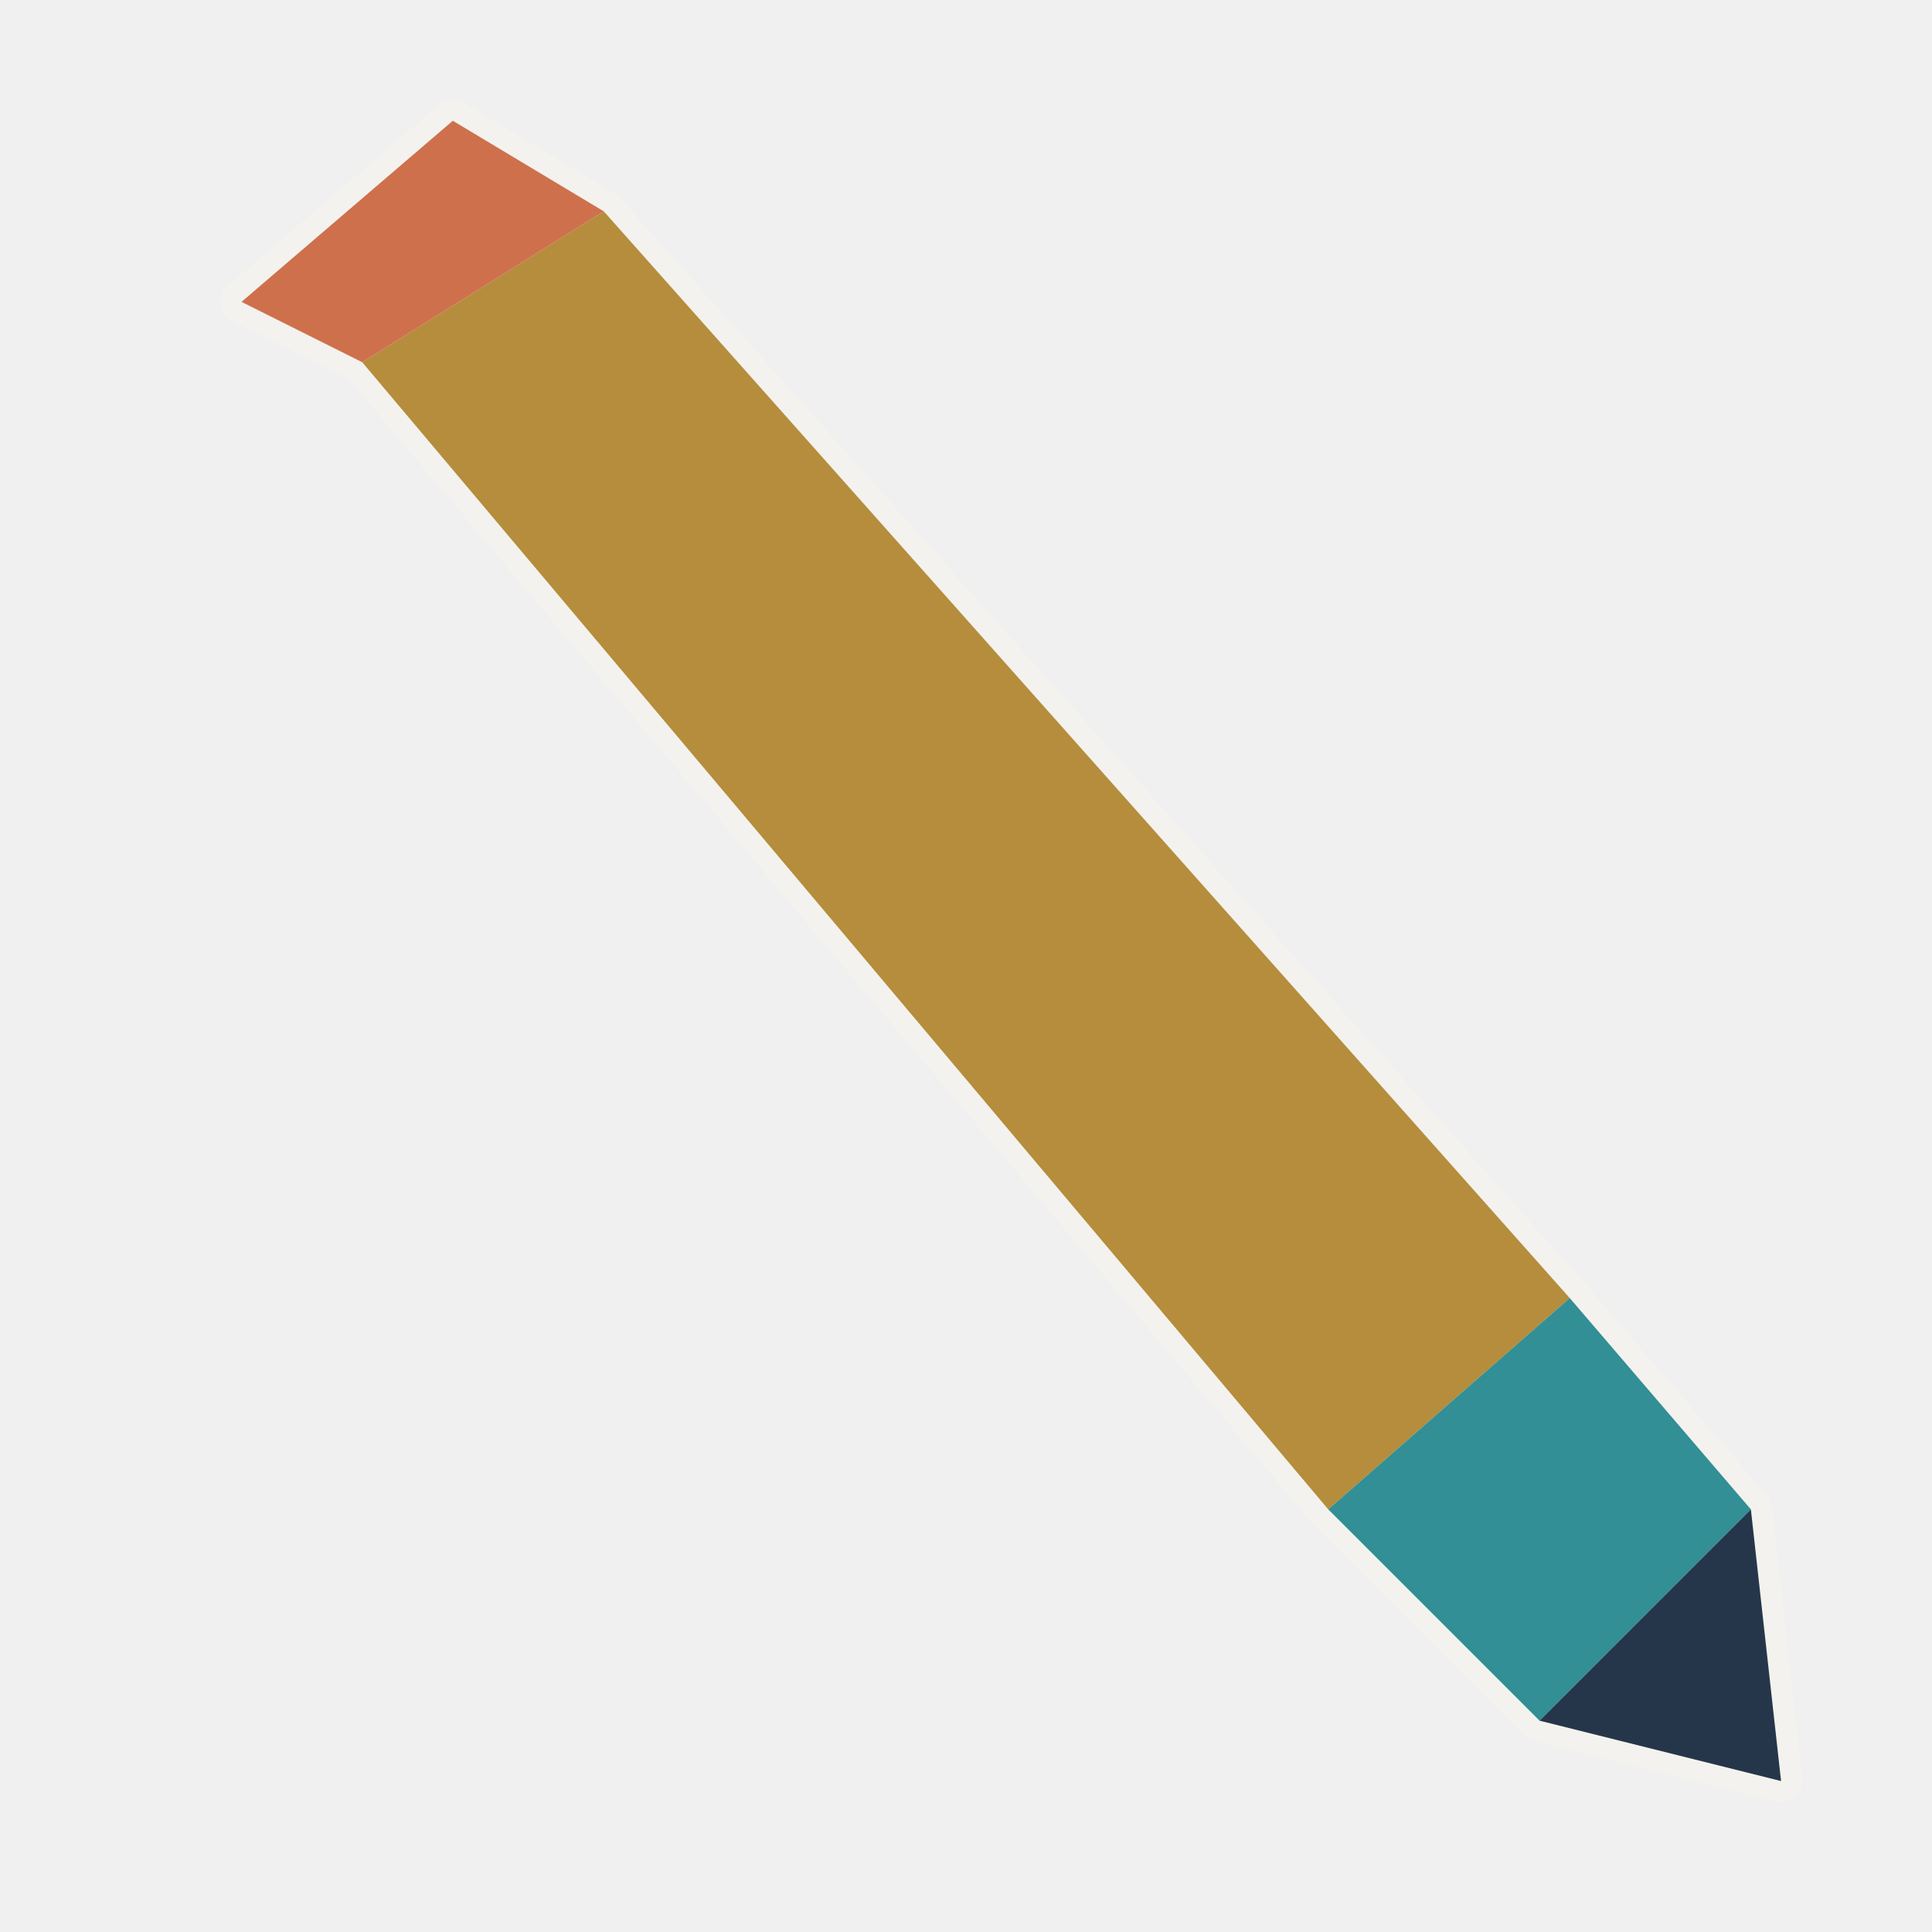
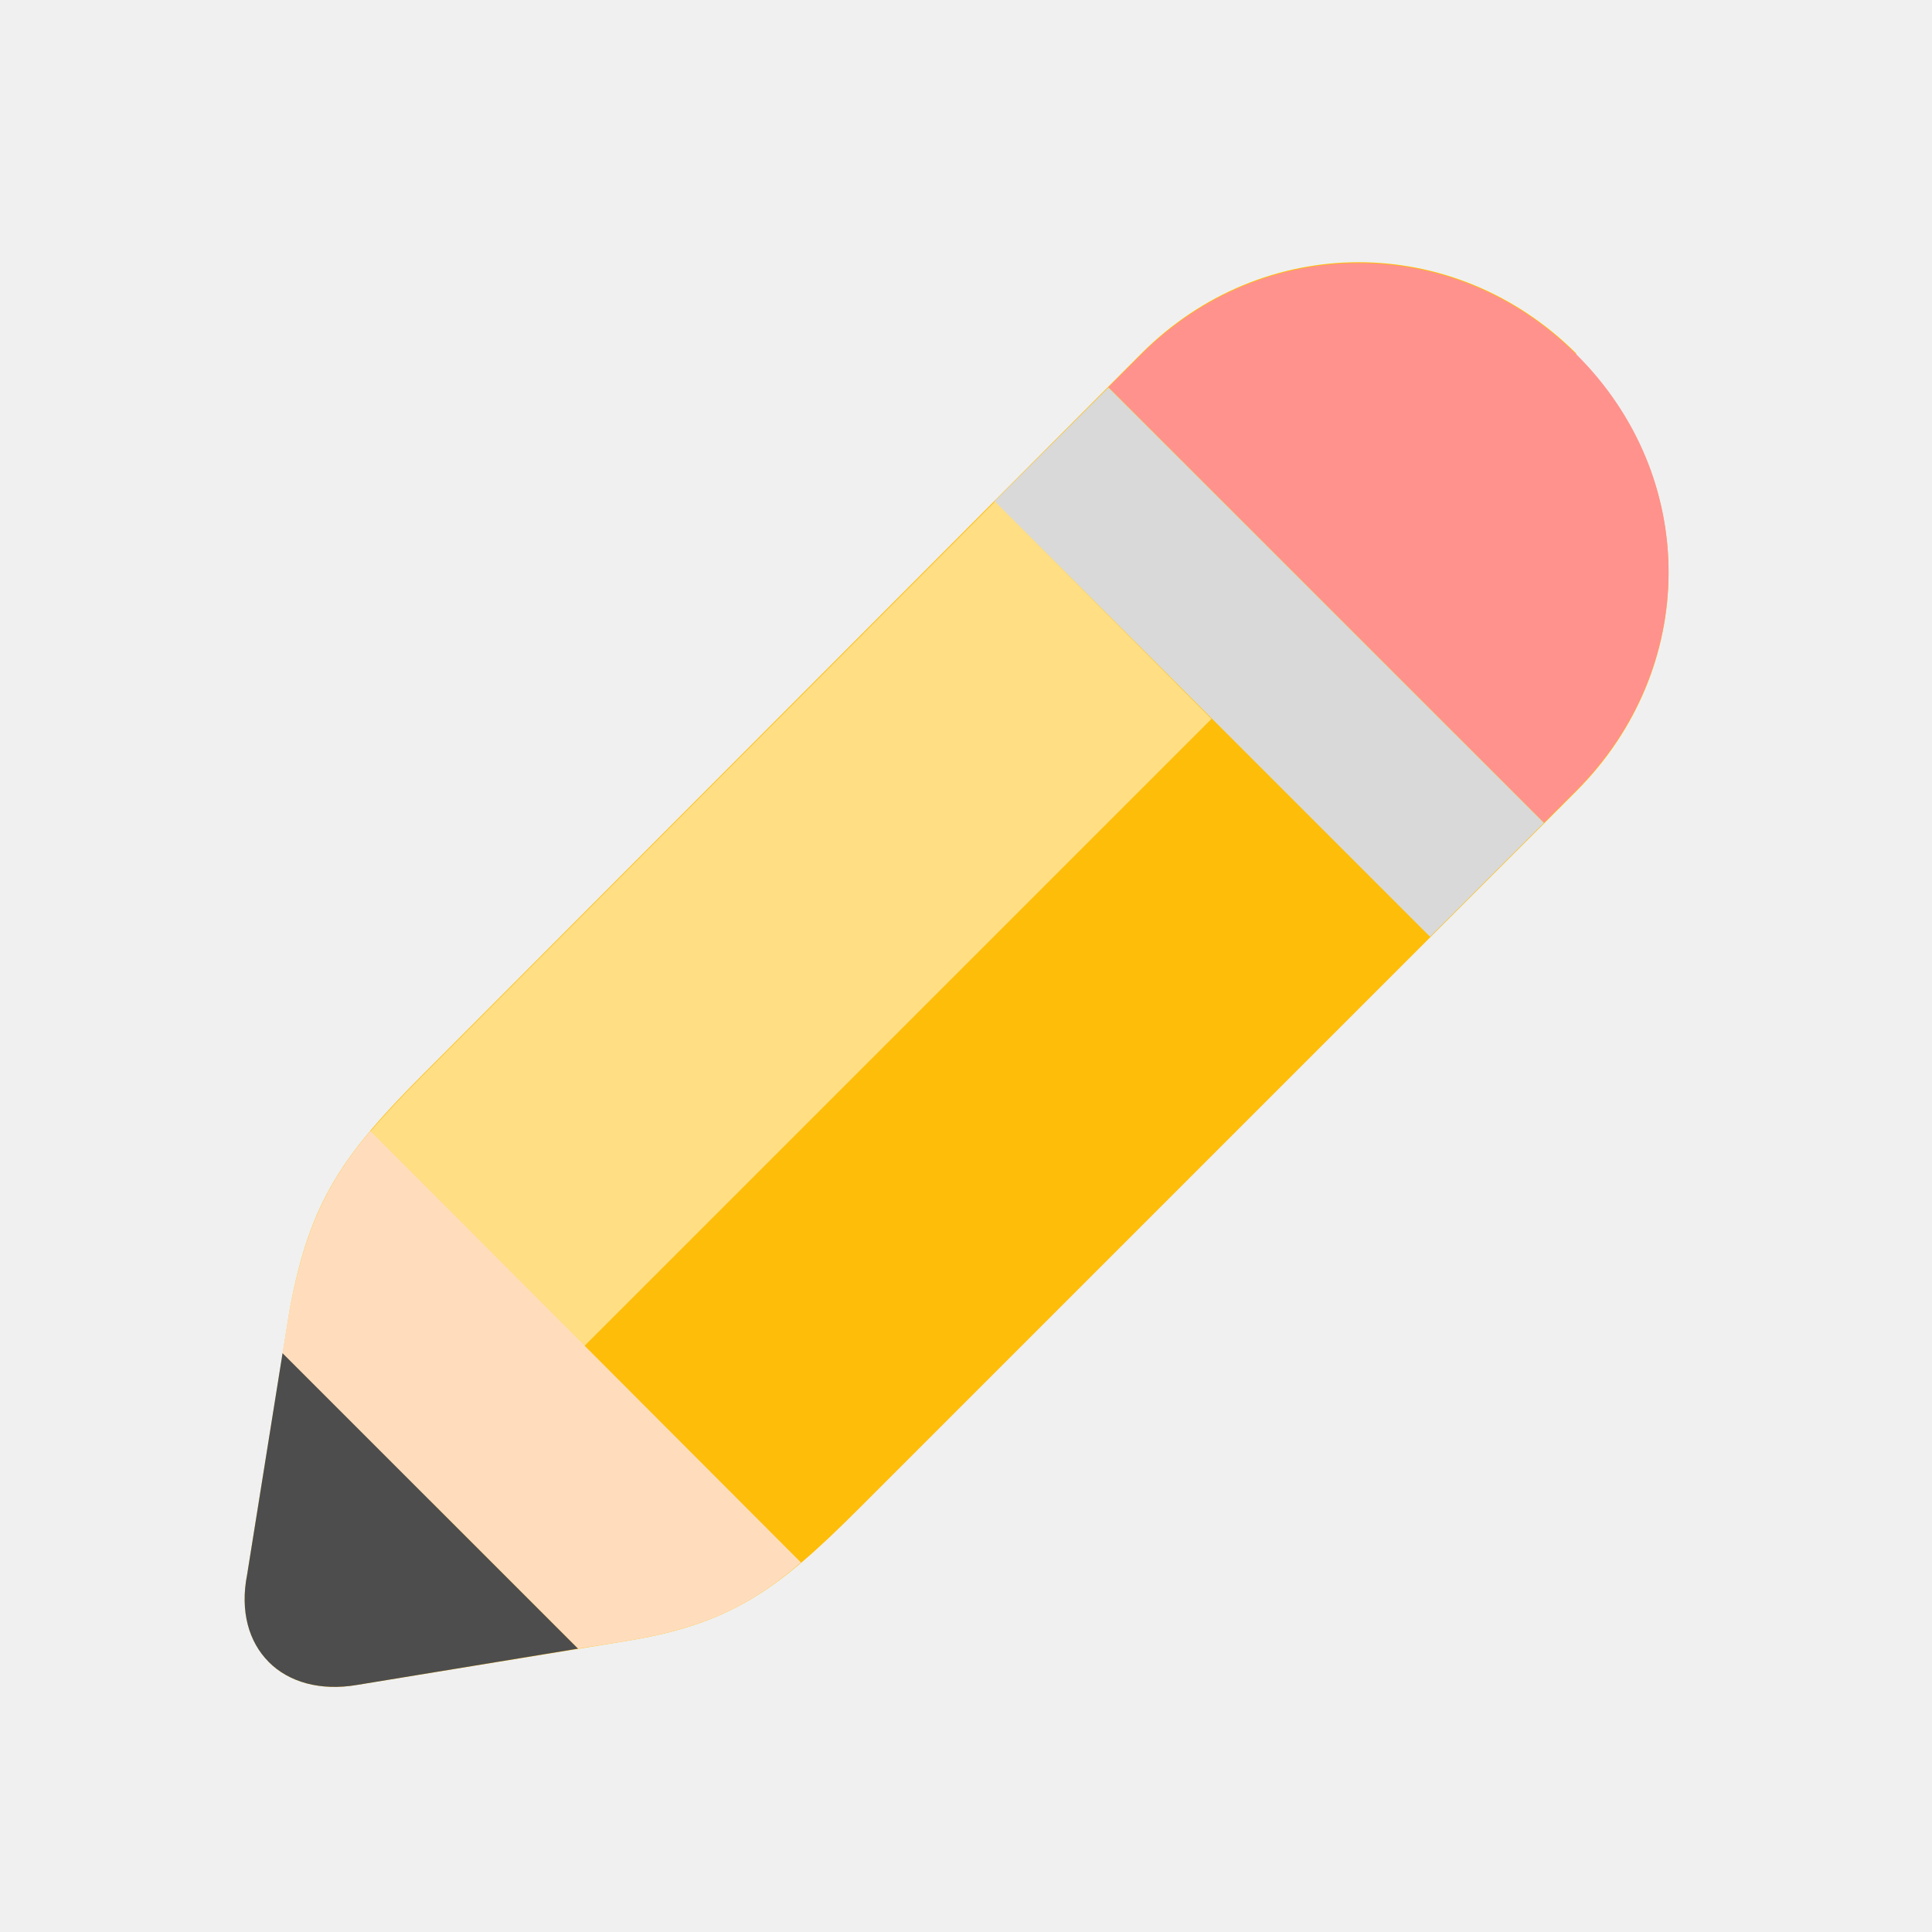
- <svg xmlns="http://www.w3.org/2000/svg" width="64" height="64" viewBox="0 0 64 64" fill="none" stroke-linecap="round" stroke-linejoin="round" role="img" aria-labelledby="title">
-   <g aria-hidden="true">
-     <path d="M12 12L20 7L52 43L44 50Z" fill="#F3F2EE" stroke="#F3F2EE" stroke-width="1.4" />
-     <path d="M12 12L20 7L15 4L8 10Z" fill="#F3F2EE" stroke="#F3F2EE" stroke-width="1.4" />
-     <path d="M44 50L52 43L58 50L51 57Z" fill="#F3F2EE" stroke="#F3F2EE" stroke-width="1.4" />
-     <path d="M51 57L58 50L59 59Z" fill="#F3F2EE" stroke="#F3F2EE" stroke-width="1.4" />
-   </g>
-   <g>
-     <path d="M12 12L20 7L52 43L44 50Z" fill="#B58D3C" stroke="none" stroke-width="2.5" />
-     <path d="M12 12L20 7L15 4L8 10Z" fill="#CF704D" stroke="none" stroke-width="2.5" />
-     <path d="M44 50L52 43L58 50L51 57Z" fill="#318F95" stroke="none" stroke-width="2.5" />
-     <path d="M51 57L58 50L59 59Z" fill="#26364A" stroke="none" stroke-width="2.5" />
-   </g>
+ <svg xmlns="http://www.w3.org/2000/svg" width="24" height="24" viewBox="0 0 24 24" fill="none">
+   <path d="M19.58 4.39C18.05 2.87 15.68 2.89 14.18 4.39L5.27 13.33C4.26 14.34 3.85 14.92 3.6 16.26L3.07 19.56C2.89 20.47 3.51 21.09 4.44 20.93L7.75 20.39C9.07 20.18 9.65 19.76 10.66 18.75L19.58 9.83C21.1 8.31 21.12 5.94 19.58 4.41V4.39Z" fill="#FEBD08" />
+   <path d="M19.58 9.82C21.1 8.3 21.12 5.93 19.58 4.4C18.05 2.88 15.68 2.9 14.18 4.4L13.77 4.81L19.18 10.22L19.58 9.82Z" fill="#FF928C" />
+   <path d="M13.769 4.813L12.355 6.227L17.765 11.637L19.179 10.222L13.769 4.813Z" fill="#D9D9D9" />
+   <path opacity="0.5" d="M12.36 6.23L5.27 13.34C4.26 14.35 3.85 14.93 3.6 16.27L3.07 19.57C2.98 20.02 3.09 20.4 3.33 20.65L15.05 8.93L12.36 6.23Z" fill="white" />
+   <path d="M4.6 14.05C4.06 14.69 3.79 15.27 3.6 16.26L3.51 16.81L7.18 20.48L7.75 20.39C8.74 20.23 9.31 19.96 9.95 19.41L4.6 14.05Z" fill="#FFDDBC" />
+   <path d="M3.51 16.81L3.07 19.56C2.89 20.47 3.51 21.09 4.44 20.93L7.18 20.48L3.51 16.81Z" fill="#4D4D4D" />
</svg>
